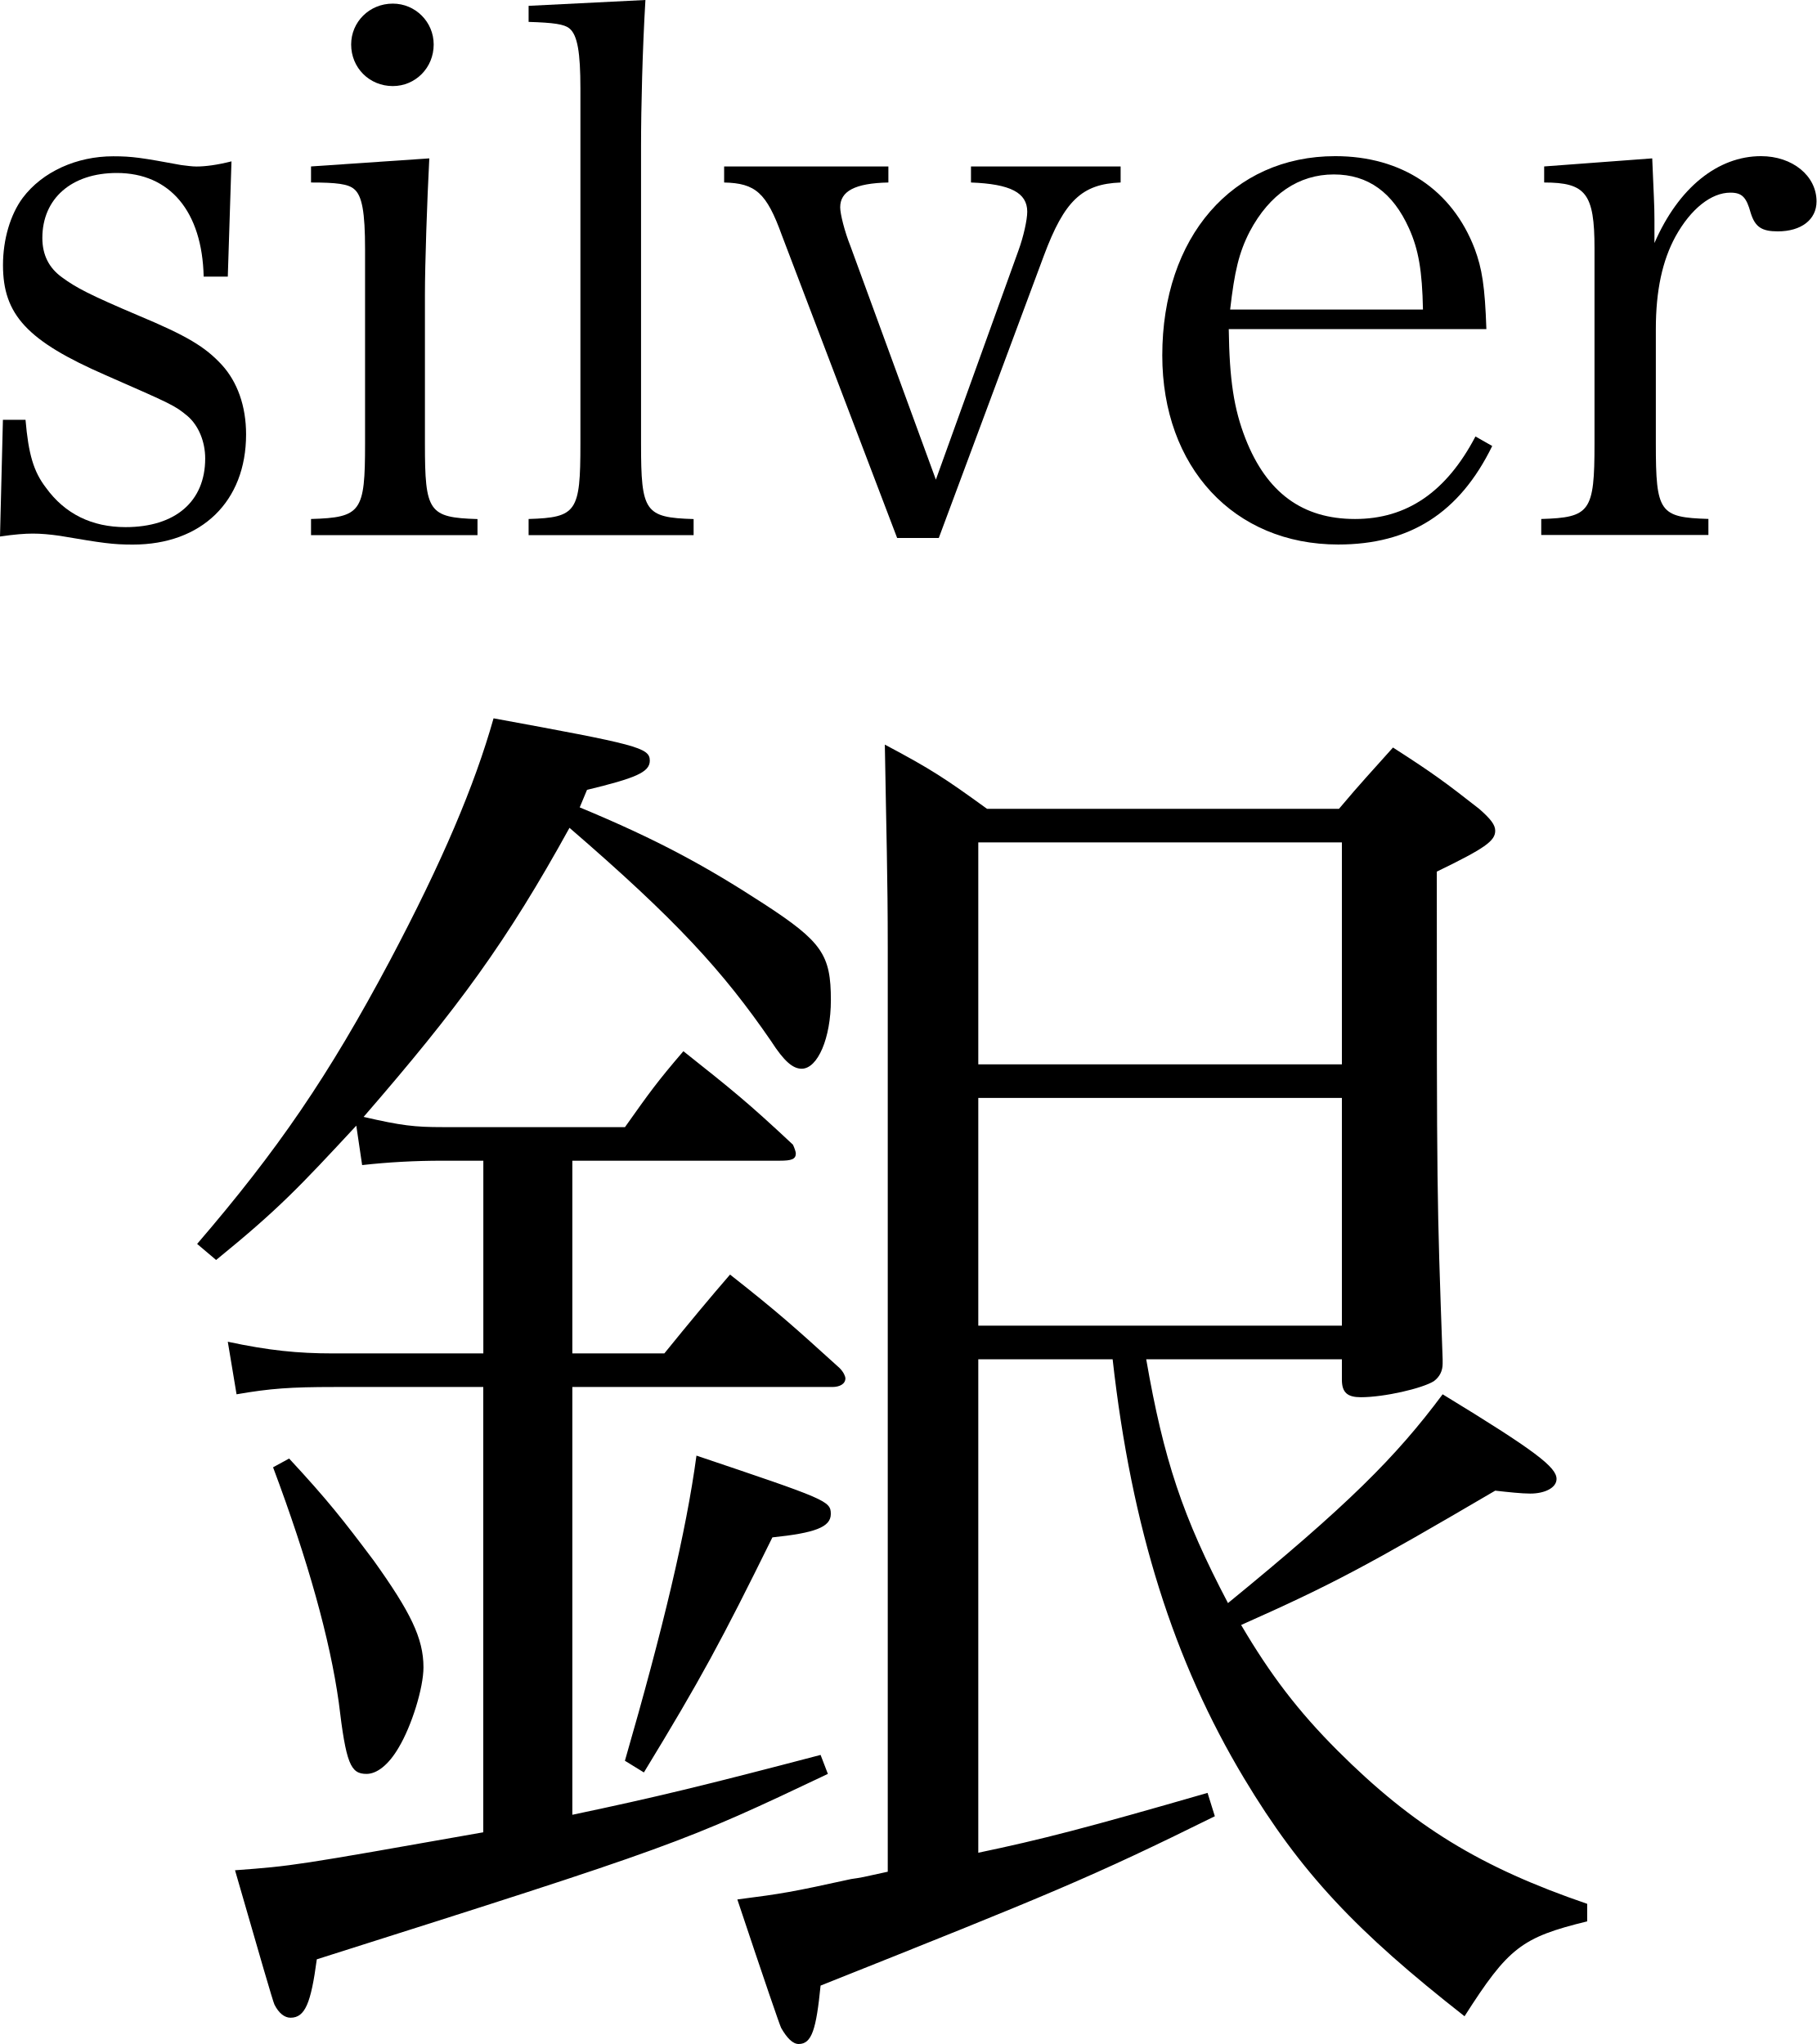
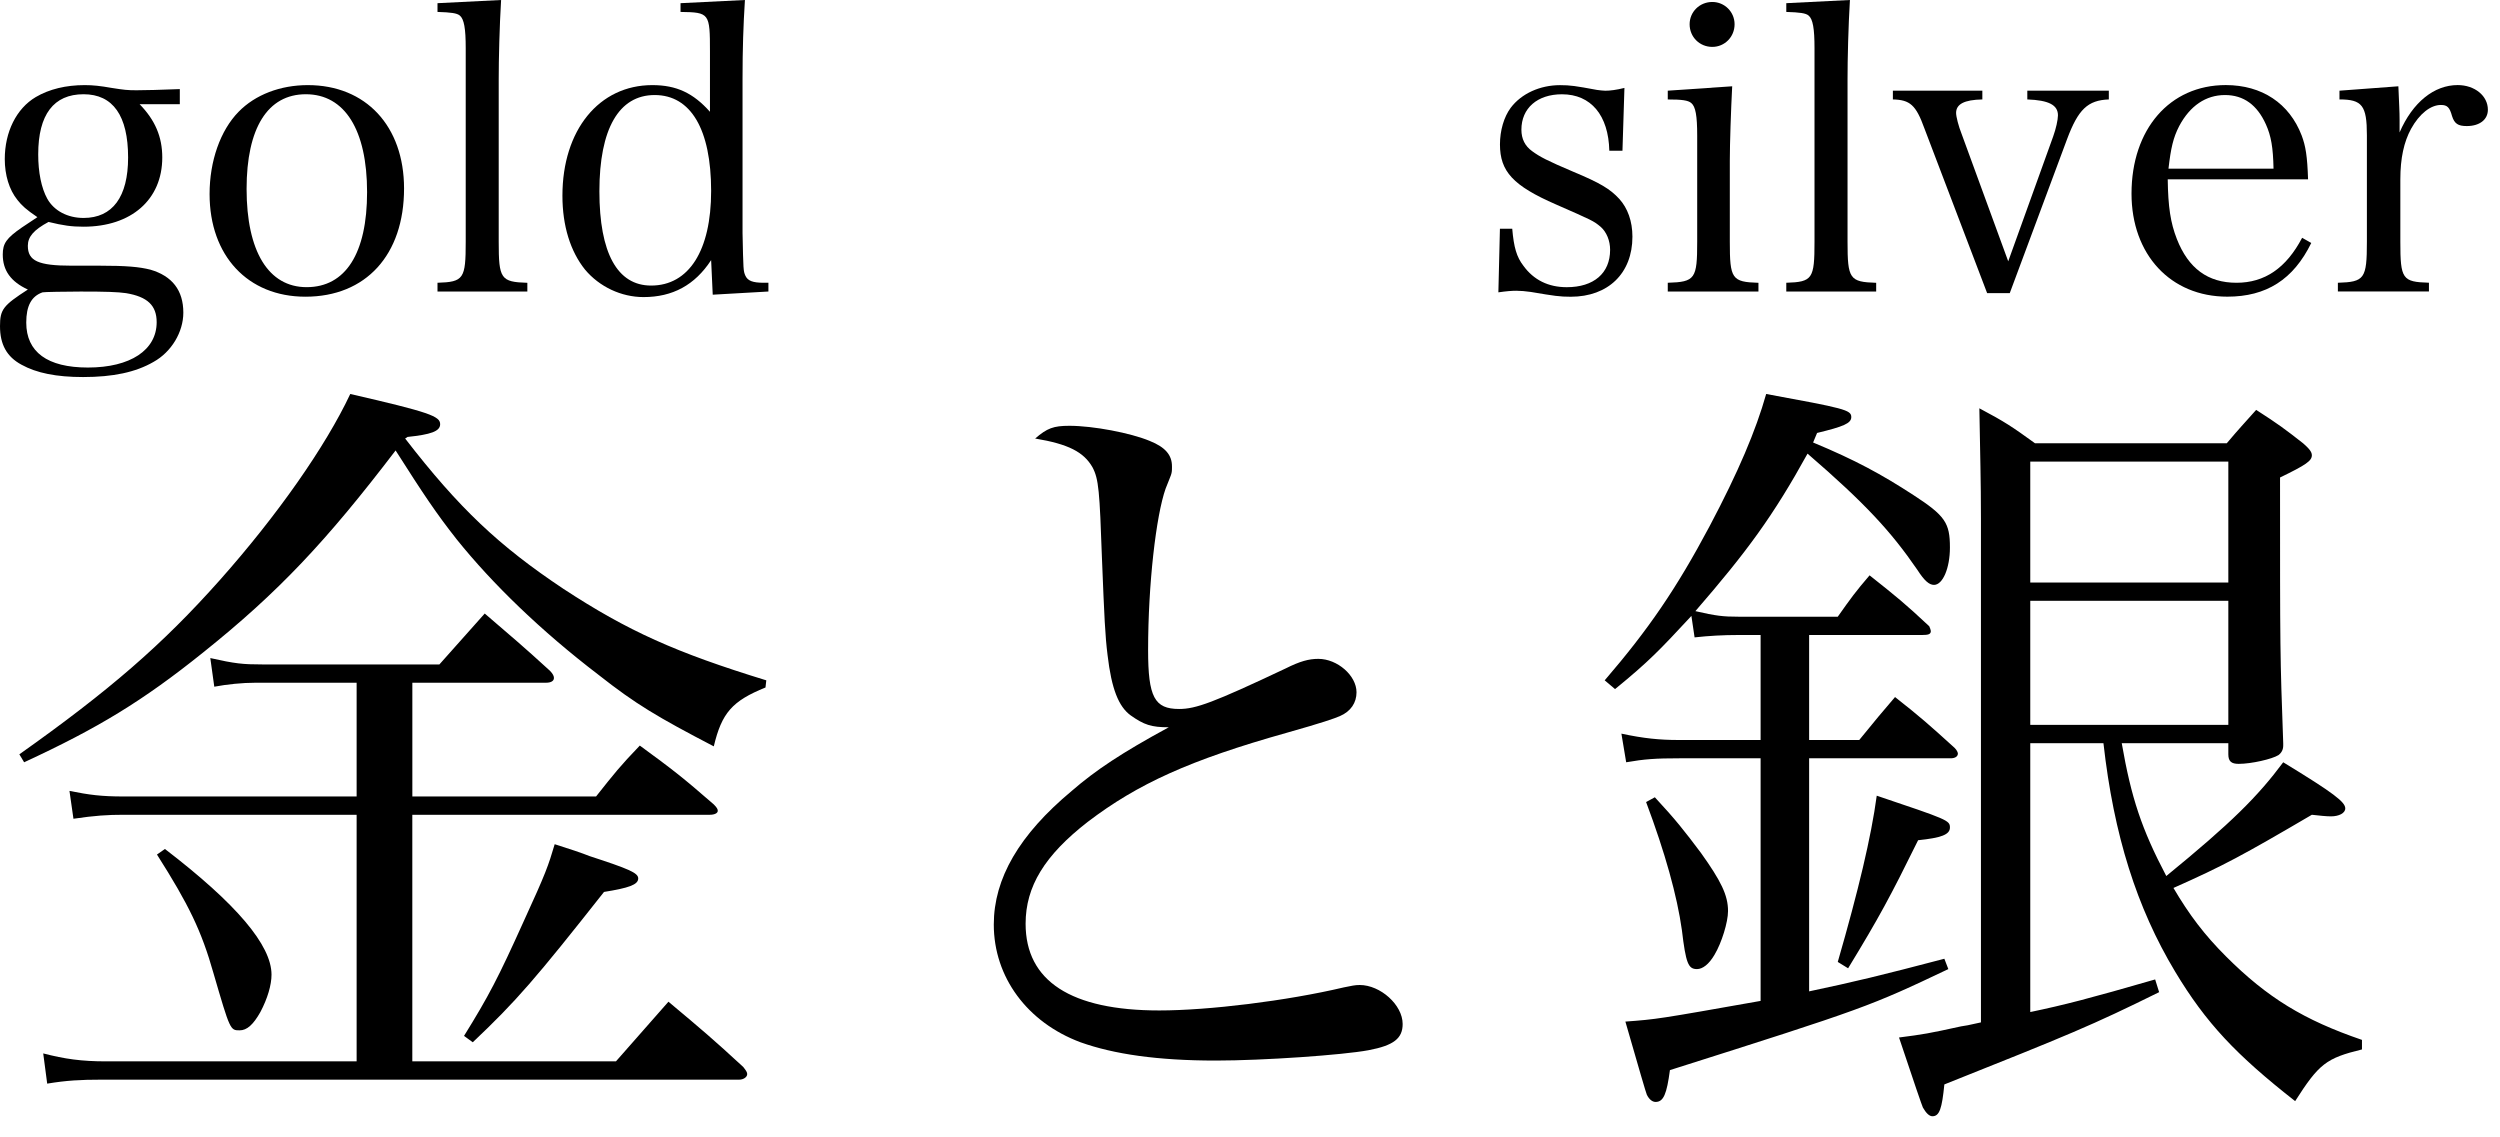
- <svg xmlns="http://www.w3.org/2000/svg" version="1.1" id="レイヤー_1" width="26.124" height="29.4" viewBox="0 0 26.124 29.4" overflow="visible" enable-background="new 0 0 26.124 29.4" xml:space="preserve">
+ <svg xmlns="http://www.w3.org/2000/svg" version="1.1" id="レイヤー_1" width="66" height="30" viewBox="0 0 66 30" overflow="visible" enable-background="new 0 0 66 30" xml:space="preserve">
  <g>
-     <path d="M0.042,6.038h0.325c0.042,0.493,0.116,0.746,0.294,0.977c0.273,0.378,0.662,0.567,1.145,0.567   c0.714,0,1.145-0.368,1.145-0.987c0-0.241-0.094-0.472-0.252-0.609c-0.189-0.157-0.22-0.168-1.176-0.588   c-1.134-0.494-1.48-0.872-1.48-1.585c0-0.368,0.105-0.725,0.283-0.966c0.284-0.378,0.777-0.599,1.302-0.599   c0.273,0,0.409,0.021,0.977,0.126c0.084,0.01,0.157,0.021,0.22,0.021c0.126,0,0.294-0.021,0.504-0.074L3.276,3.979H2.929   C2.908,3.045,2.446,2.488,1.68,2.488c-0.651,0-1.071,0.368-1.071,0.935c0,0.242,0.094,0.431,0.284,0.567   c0.199,0.147,0.399,0.252,1.092,0.546C2.688,4.83,2.95,4.987,3.192,5.25c0.22,0.242,0.347,0.588,0.347,0.998   c0,0.966-0.641,1.585-1.628,1.585c-0.294,0-0.43-0.021-1.05-0.126C0.714,7.686,0.588,7.675,0.472,7.675   C0.357,7.675,0.21,7.686,0,7.717L0.042,6.038z" />
-     <path d="M6.174,2.278C6.142,2.888,6.111,3.801,6.111,4.242v2.142c0,0.977,0.052,1.061,0.756,1.082v0.231H4.473V7.465   C5.197,7.444,5.25,7.36,5.25,6.384V3.581c0-0.525-0.042-0.767-0.157-0.861C5.008,2.646,4.84,2.625,4.473,2.625V2.394L6.174,2.278z    M5.649,0.052c0.325,0,0.588,0.263,0.588,0.588c0,0.336-0.263,0.598-0.588,0.598c-0.336,0-0.599-0.262-0.599-0.598   C5.05,0.315,5.313,0.052,5.649,0.052z" />
-     <path d="M7.602,7.465C8.295,7.444,8.347,7.36,8.347,6.384V1.271c0-0.515-0.042-0.767-0.157-0.861   C8.116,0.347,7.959,0.326,7.602,0.315V0.084L9.282,0C9.24,0.704,9.219,1.543,9.219,2.1v4.284c0,0.977,0.053,1.061,0.756,1.082   v0.231H7.602V7.465z" />
-     <path d="M14.647,3.602c0.073-0.2,0.126-0.441,0.126-0.557c0-0.273-0.242-0.399-0.809-0.42V2.394h2.152v0.231   c-0.557,0.021-0.809,0.263-1.103,1.05l-1.512,4.063h-0.599l-1.659-4.357c-0.22-0.609-0.378-0.746-0.829-0.756V2.394h2.362v0.231   c-0.483,0.01-0.693,0.126-0.693,0.357c0,0.095,0.063,0.347,0.147,0.557l1.229,3.36L14.647,3.602z" />
-     <path d="M17.671,4.735c0.01,0.725,0.073,1.145,0.241,1.575c0.305,0.777,0.819,1.155,1.575,1.155c0.745,0,1.313-0.388,1.732-1.187   l0.241,0.137c-0.472,0.966-1.187,1.417-2.215,1.417c-1.501,0-2.53-1.113-2.53-2.72c0-1.701,1.008-2.866,2.488-2.866   c0.956,0,1.68,0.483,2.005,1.333c0.105,0.283,0.147,0.536,0.168,1.155H17.671z M20.464,4.452c-0.011-0.557-0.063-0.861-0.2-1.166   c-0.231-0.515-0.588-0.777-1.082-0.777c-0.504,0-0.924,0.284-1.208,0.819c-0.157,0.304-0.22,0.577-0.283,1.124H20.464z" />
-     <path d="M23.761,2.278c0.021,0.525,0.032,0.662,0.032,0.882c0,0.073,0,0.189,0,0.336c0.346-0.798,0.914-1.25,1.533-1.25   c0.452,0,0.798,0.283,0.798,0.651c0,0.263-0.221,0.431-0.557,0.431c-0.231,0-0.326-0.063-0.389-0.263   c-0.063-0.231-0.126-0.294-0.294-0.294c-0.273,0-0.567,0.231-0.788,0.63c-0.189,0.347-0.283,0.777-0.283,1.333v1.648   c0,0.987,0.052,1.061,0.756,1.082v0.231h-2.404V7.465c0.703-0.021,0.766-0.105,0.766-1.082V3.57c0-0.787-0.126-0.945-0.724-0.945   V2.394L23.761,2.278z" />
-     <path d="M8.231,19.467h1.323c0.357-0.441,0.672-0.819,0.945-1.134c0.693,0.546,0.903,0.735,1.575,1.344   c0.063,0.063,0.084,0.126,0.084,0.147c0,0.084-0.084,0.126-0.189,0.126H8.231v6.153c1.197-0.252,1.89-0.42,3.57-0.861l0.105,0.273   c-2.079,0.987-2.184,1.029-7.35,2.667c-0.084,0.63-0.168,0.84-0.378,0.84c-0.084,0-0.168-0.063-0.231-0.189   c-0.021-0.042-0.21-0.693-0.567-1.932c0.84-0.063,0.84-0.063,3.57-0.546V19.95H4.809c-0.63,0-0.924,0.021-1.407,0.105l-0.126-0.756   c0.588,0.126,1.008,0.168,1.512,0.168h2.163v-2.772H6.363c-0.399,0-0.777,0.021-1.155,0.063l-0.084-0.567   c-0.819,0.882-1.113,1.197-2.016,1.932l-0.273-0.231c1.155-1.344,1.89-2.415,2.772-4.074c0.756-1.428,1.218-2.52,1.491-3.486   c2.058,0.378,2.247,0.42,2.247,0.609c0,0.168-0.21,0.252-0.903,0.42l-0.105,0.252c1.113,0.462,1.806,0.84,2.646,1.386   c0.84,0.546,0.966,0.735,0.966,1.386c0,0.546-0.189,0.987-0.42,0.987c-0.126,0-0.252-0.105-0.441-0.399   c-0.693-1.008-1.365-1.743-2.898-3.066c-0.903,1.638-1.596,2.583-2.961,4.158c0.546,0.126,0.735,0.147,1.134,0.147h2.625   c0.357-0.504,0.462-0.651,0.84-1.092c0.714,0.567,0.924,0.735,1.575,1.344c0.021,0.042,0.042,0.105,0.042,0.126   c0,0.084-0.063,0.105-0.231,0.105H8.231V19.467z M4.158,20.979c0.546,0.588,0.777,0.882,1.218,1.47   c0.525,0.735,0.714,1.113,0.714,1.533c0,0.294-0.168,0.84-0.357,1.155c-0.147,0.252-0.315,0.378-0.462,0.378   c-0.231,0-0.294-0.147-0.399-1.029c-0.126-0.903-0.441-2.037-0.945-3.381L4.158,20.979z M8.987,25.326   c0.546-1.89,0.882-3.297,1.029-4.389c1.869,0.63,1.932,0.651,1.932,0.84s-0.231,0.273-0.84,0.336   c-0.735,1.491-1.029,2.037-1.848,3.381L8.987,25.326z M16.484,19.551c0.252,1.449,0.525,2.268,1.176,3.507   c1.722-1.407,2.415-2.1,3.087-3.003c1.344,0.819,1.638,1.05,1.638,1.218c0,0.126-0.168,0.21-0.378,0.21   c-0.126,0-0.315-0.021-0.504-0.042c-1.827,1.071-2.331,1.344-3.654,1.932c0.42,0.714,0.819,1.239,1.386,1.806   c1.092,1.092,2.058,1.68,3.591,2.205v0.252c-0.945,0.231-1.134,0.378-1.764,1.365c-1.554-1.218-2.352-2.058-3.171-3.423   c-1.008-1.68-1.617-3.591-1.89-6.027h-1.932v7.098c0.903-0.189,1.554-0.357,3.297-0.861l0.105,0.336   c-1.785,0.882-2.352,1.113-5.67,2.436c-0.063,0.63-0.126,0.84-0.315,0.84c-0.084,0-0.168-0.084-0.252-0.231   c-0.021-0.042-0.231-0.651-0.63-1.848c0.651-0.084,0.777-0.105,1.638-0.294c0.147-0.021,0.147-0.021,0.525-0.105V13.629   c0-1.029-0.021-1.659-0.042-2.919c0.672,0.357,0.861,0.483,1.47,0.924h5.061c0.336-0.399,0.441-0.504,0.777-0.882   c0.588,0.378,0.756,0.504,1.239,0.882c0.168,0.147,0.231,0.231,0.231,0.315c0,0.147-0.147,0.252-0.84,0.588   c0,4.662,0,4.662,0.084,7.014c0,0.021,0,0.042,0,0.063c0,0.105-0.042,0.189-0.126,0.252c-0.168,0.105-0.714,0.231-1.05,0.231   c-0.189,0-0.273-0.063-0.273-0.252v-0.294H16.484z M19.298,12.117h-5.229v3.192h5.229V12.117z M19.298,15.792h-5.229v3.276h5.229   V15.792z" />
+     <path d="M0.511,19.914c2.373-1.68,3.78-2.898,5.292-4.599c1.512-1.701,2.793-3.528,3.444-4.914c2.1,0.483,2.373,0.588,2.373,0.798   c0,0.189-0.252,0.273-0.861,0.336l-0.063,0.042c1.428,1.848,2.478,2.835,4.179,3.969c1.701,1.113,2.961,1.68,5.355,2.415   l-0.021,0.189c-0.882,0.357-1.155,0.672-1.365,1.554c-1.491-0.777-2.058-1.113-3.045-1.89c-1.512-1.155-2.793-2.394-3.738-3.57   c-0.546-0.693-0.882-1.197-1.617-2.352c-1.827,2.394-3.087,3.738-5.082,5.334c-1.596,1.281-2.772,1.995-4.725,2.898L0.511,19.914z    M15.736,21.027c0.483-0.609,0.63-0.798,1.155-1.344c0.861,0.63,1.134,0.84,1.953,1.554c0.084,0.084,0.105,0.126,0.105,0.168   c0,0.063-0.084,0.105-0.21,0.105h-7.854v6.51h5.376l1.386-1.575c0.903,0.756,1.176,0.987,1.974,1.722   c0.084,0.105,0.105,0.147,0.105,0.189c0,0.084-0.105,0.147-0.21,0.147H2.674c-0.546,0-0.924,0.021-1.428,0.105L1.141,27.81   c0.567,0.147,1.008,0.21,1.659,0.21h6.615v-6.51H3.262c-0.42,0-0.756,0.021-1.323,0.105L1.834,20.88   c0.525,0.105,0.84,0.147,1.428,0.147h6.153v-3.003H6.749c-0.357,0-0.756,0.042-1.092,0.105l-0.105-0.756   c0.651,0.147,0.861,0.168,1.365,0.168h4.683l1.197-1.344c0.756,0.651,0.987,0.84,1.722,1.512c0.084,0.084,0.105,0.147,0.105,0.189   c0,0.084-0.084,0.126-0.21,0.126h-3.528v3.003H15.736z M4.354,22.413c1.89,1.449,2.814,2.541,2.814,3.318   c0,0.273-0.105,0.63-0.294,0.987c-0.189,0.336-0.357,0.483-0.546,0.483c-0.252,0-0.252,0-0.693-1.512   c-0.315-1.113-0.651-1.806-1.491-3.129L4.354,22.413z M12.25,27.348c0.651-1.05,0.903-1.533,1.575-3.024   c0.588-1.281,0.651-1.47,0.819-2.037c0.399,0.126,0.714,0.231,0.924,0.315c1.029,0.336,1.281,0.441,1.281,0.588   c0,0.168-0.252,0.252-0.903,0.357c-1.806,2.289-2.31,2.877-3.465,3.969L12.25,27.348z" />
+     <path d="M28.231,11.241c0.63,0,1.617,0.189,2.121,0.399c0.42,0.168,0.588,0.378,0.588,0.672c0,0.021,0,0.042,0,0.042   c0,0.168-0.021,0.168-0.168,0.546c-0.252,0.714-0.462,2.52-0.462,4.263c0,1.239,0.168,1.554,0.819,1.554   c0.441,0,0.903-0.168,2.814-1.071c0.378-0.189,0.609-0.252,0.861-0.252c0.504,0,1.008,0.441,1.008,0.882   c0,0.273-0.147,0.504-0.441,0.63c-0.147,0.063-0.441,0.168-1.407,0.441c-2.541,0.714-3.927,1.344-5.25,2.352   c-1.134,0.882-1.638,1.701-1.638,2.688c0,1.512,1.197,2.289,3.528,2.289c1.302,0,3.36-0.252,4.872-0.609   c0.21-0.042,0.294-0.063,0.42-0.063c0.546,0,1.134,0.525,1.134,1.029c0,0.378-0.231,0.567-0.903,0.693   c-0.672,0.126-2.772,0.273-4.032,0.273c-1.533,0-2.688-0.168-3.57-0.483c-1.407-0.525-2.289-1.722-2.289-3.108   c0-1.218,0.672-2.373,2.058-3.528c0.63-0.546,1.323-1.008,2.562-1.68c-0.462,0-0.651-0.063-1.008-0.315   c-0.315-0.231-0.504-0.693-0.609-1.596c-0.063-0.504-0.084-0.966-0.147-2.541c-0.063-1.785-0.084-2.1-0.252-2.415   c-0.231-0.399-0.63-0.609-1.512-0.756C27.644,11.304,27.812,11.241,28.231,11.241z" />
+     <path d="M47.761,19.536h1.323c0.357-0.441,0.672-0.819,0.945-1.134c0.693,0.546,0.903,0.735,1.575,1.344   c0.063,0.063,0.084,0.126,0.084,0.147c0,0.084-0.084,0.126-0.189,0.126h-3.738v6.153c1.197-0.252,1.89-0.42,3.57-0.861l0.105,0.273   c-2.079,0.987-2.184,1.029-7.35,2.667c-0.084,0.63-0.168,0.84-0.378,0.84c-0.084,0-0.168-0.063-0.231-0.189   c-0.021-0.042-0.21-0.693-0.567-1.932c0.84-0.063,0.84-0.063,3.57-0.546v-6.405h-2.142c-0.63,0-0.924,0.021-1.407,0.105   l-0.126-0.756c0.588,0.126,1.008,0.168,1.512,0.168h2.163v-2.772h-0.588c-0.399,0-0.777,0.021-1.155,0.063l-0.084-0.567   c-0.819,0.882-1.113,1.197-2.016,1.932l-0.273-0.231c1.155-1.344,1.89-2.415,2.772-4.074c0.756-1.428,1.218-2.52,1.491-3.486   c2.058,0.378,2.247,0.42,2.247,0.609c0,0.168-0.21,0.252-0.903,0.42l-0.105,0.252c1.113,0.462,1.806,0.84,2.646,1.386   c0.84,0.546,0.966,0.735,0.966,1.386c0,0.546-0.189,0.987-0.42,0.987c-0.126,0-0.252-0.105-0.441-0.399   c-0.693-1.008-1.365-1.743-2.898-3.066c-0.903,1.638-1.596,2.583-2.961,4.158c0.546,0.126,0.735,0.147,1.134,0.147h2.625   c0.357-0.504,0.462-0.651,0.84-1.092c0.714,0.567,0.924,0.735,1.575,1.344c0.021,0.042,0.042,0.105,0.042,0.126   c0,0.084-0.063,0.105-0.231,0.105h-2.982V19.536z M43.688,21.048c0.546,0.588,0.777,0.882,1.218,1.47   c0.525,0.735,0.714,1.113,0.714,1.533c0,0.294-0.168,0.84-0.357,1.155c-0.147,0.252-0.315,0.378-0.462,0.378   c-0.231,0-0.294-0.147-0.399-1.029c-0.126-0.903-0.441-2.037-0.945-3.381L43.688,21.048z M48.517,25.395   c0.546-1.89,0.882-3.297,1.029-4.389c1.869,0.63,1.932,0.651,1.932,0.84s-0.231,0.273-0.84,0.336   c-0.735,1.491-1.029,2.037-1.848,3.381L48.517,25.395z M56.014,19.62c0.252,1.449,0.525,2.268,1.176,3.507   c1.722-1.407,2.415-2.1,3.087-3.003c1.344,0.819,1.638,1.05,1.638,1.218c0,0.126-0.168,0.21-0.378,0.21   c-0.126,0-0.315-0.021-0.504-0.042c-1.827,1.071-2.331,1.344-3.654,1.932c0.42,0.714,0.819,1.239,1.386,1.806   c1.092,1.092,2.058,1.68,3.591,2.205v0.252c-0.945,0.231-1.134,0.378-1.764,1.365c-1.554-1.218-2.352-2.058-3.171-3.423   c-1.008-1.68-1.617-3.591-1.89-6.027h-1.932v7.098c0.903-0.189,1.554-0.357,3.297-0.861l0.105,0.336   c-1.785,0.882-2.352,1.113-5.67,2.436c-0.063,0.63-0.126,0.84-0.315,0.84c-0.084,0-0.168-0.084-0.252-0.231   c-0.021-0.042-0.231-0.651-0.63-1.848c0.651-0.084,0.777-0.105,1.638-0.294c0.147-0.021,0.147-0.021,0.525-0.105V13.698   c0-1.029-0.021-1.659-0.042-2.919c0.672,0.357,0.861,0.483,1.47,0.924h5.061c0.336-0.399,0.441-0.504,0.777-0.882   c0.588,0.378,0.756,0.504,1.239,0.882c0.168,0.147,0.231,0.231,0.231,0.315c0,0.147-0.147,0.252-0.84,0.588   c0,4.662,0,4.662,0.084,7.014c0,0.021,0,0.042,0,0.063c0,0.105-0.042,0.189-0.126,0.252c-0.168,0.105-0.714,0.231-1.05,0.231   c-0.189,0-0.273-0.063-0.273-0.252V19.62H56.014z M58.828,12.186h-5.229v3.192h5.229V12.186z M58.828,15.861h-5.229v3.276h5.229   V15.861z" />
+   </g>
+   <g>
+     <path d="M3.686,2.751c0.409,0.42,0.598,0.861,0.598,1.407c0,1.113-0.819,1.827-2.079,1.827c-0.315,0-0.536-0.031-0.924-0.126   c-0.388,0.21-0.546,0.389-0.546,0.63c0,0.399,0.273,0.525,1.155,0.525c0.147,0,0.231,0,0.494,0c0.084,0,0.2,0,0.242,0   c0.714,0,1.05,0.031,1.344,0.105C4.546,7.287,4.84,7.665,4.84,8.253c0,0.515-0.315,1.04-0.788,1.302   C3.581,9.828,2.982,9.954,2.194,9.954c-0.704,0-1.229-0.105-1.627-0.326C0.178,9.418,0,9.093,0,8.61   c0-0.441,0.084-0.546,0.735-0.966C0.283,7.434,0.073,7.14,0.073,6.72c0-0.294,0.095-0.431,0.504-0.714l0.41-0.273   c-0.294-0.199-0.41-0.305-0.525-0.452C0.241,5.008,0.126,4.62,0.126,4.2c0-0.714,0.304-1.333,0.819-1.638   c0.357-0.21,0.798-0.315,1.292-0.315c0.221,0,0.41,0.021,0.704,0.073c0.336,0.053,0.42,0.063,0.662,0.063   c0.262,0,0.577-0.01,1.144-0.031v0.399H3.686z M0.693,8.516c0,0.777,0.557,1.187,1.627,1.187c1.124,0,1.816-0.462,1.816-1.197   c0-0.441-0.241-0.672-0.809-0.767c-0.22-0.031-0.525-0.042-1.197-0.042c-0.368,0-0.998,0.011-1.008,0.021   C0.829,7.822,0.693,8.075,0.693,8.516z M1.25,5.25c0.178,0.315,0.535,0.504,0.956,0.504c0.766,0,1.176-0.557,1.176-1.596   c0-1.103-0.399-1.67-1.176-1.67c-0.788,0-1.197,0.536-1.197,1.585C1.008,4.546,1.092,4.966,1.25,5.25z" />
+     <path d="M6.299,2.951c0.441-0.452,1.103-0.704,1.827-0.704c1.533,0,2.541,1.082,2.541,2.73c0,1.753-1.008,2.856-2.604,2.856   c-1.522,0-2.53-1.082-2.53-2.709C5.533,4.252,5.816,3.444,6.299,2.951z M8.095,7.581c1.029,0,1.596-0.893,1.596-2.51   c0-1.638-0.588-2.583-1.617-2.583c-1.008,0-1.564,0.893-1.564,2.499C6.51,6.636,7.087,7.581,8.095,7.581z" />
+     <path d="M11.55,7.465c0.693-0.021,0.745-0.105,0.745-1.082V1.271c0-0.515-0.042-0.767-0.157-0.861   c-0.074-0.063-0.231-0.084-0.588-0.095V0.084L13.229,0c-0.042,0.704-0.063,1.543-0.063,2.1v4.284c0,0.977,0.053,1.061,0.756,1.082   v0.231H11.55V7.465z" />
+     <path d="M19.666,0c-0.042,0.672-0.063,1.281-0.063,2.089v4.063c0.021,0.987,0.021,0.998,0.074,1.124   c0.063,0.137,0.189,0.189,0.493,0.189h0.116v0.231l-1.47,0.084l-0.042-0.913c-0.431,0.661-1.019,0.976-1.785,0.976   c-0.588,0-1.165-0.273-1.543-0.724c-0.388-0.483-0.598-1.155-0.598-1.953c0-1.732,0.966-2.919,2.373-2.919   c0.64,0,1.081,0.21,1.522,0.704V1.365c0-1.018-0.011-1.039-0.777-1.05V0.084L19.666,0z M17.283,2.509   c-0.945,0-1.459,0.893-1.459,2.541c0,1.627,0.472,2.489,1.365,2.489c0.998,0,1.585-0.924,1.585-2.499   C18.773,3.413,18.238,2.509,17.283,2.509z" />
+     <path d="M39.598,6.038h0.325c0.042,0.493,0.116,0.746,0.294,0.977c0.273,0.378,0.662,0.567,1.145,0.567   c0.714,0,1.145-0.368,1.145-0.987c0-0.241-0.094-0.472-0.252-0.609c-0.189-0.157-0.22-0.168-1.176-0.588   c-1.134-0.494-1.48-0.872-1.48-1.585c0-0.368,0.105-0.725,0.283-0.966c0.284-0.378,0.777-0.599,1.302-0.599   c0.273,0,0.409,0.021,0.977,0.126c0.084,0.01,0.157,0.021,0.22,0.021c0.126,0,0.294-0.021,0.504-0.074l-0.052,1.659h-0.347   c-0.021-0.935-0.483-1.491-1.25-1.491c-0.651,0-1.071,0.368-1.071,0.935c0,0.242,0.094,0.431,0.284,0.567   c0.199,0.147,0.399,0.252,1.092,0.546c0.704,0.294,0.966,0.451,1.208,0.714c0.22,0.242,0.347,0.588,0.347,0.998   c0,0.966-0.641,1.585-1.628,1.585c-0.294,0-0.43-0.021-1.05-0.126c-0.147-0.021-0.273-0.032-0.389-0.032   c-0.115,0-0.262,0.011-0.472,0.042L39.598,6.038z" />
+     <path d="M45.73,2.278c-0.032,0.609-0.063,1.522-0.063,1.964v2.142c0,0.977,0.052,1.061,0.756,1.082v0.231h-2.394V7.465   c0.725-0.021,0.777-0.105,0.777-1.082V3.581c0-0.525-0.042-0.767-0.157-0.861c-0.084-0.073-0.252-0.094-0.62-0.094V2.394   L45.73,2.278z M45.205,0.052c0.325,0,0.588,0.263,0.588,0.588c0,0.336-0.263,0.598-0.588,0.598c-0.336,0-0.599-0.262-0.599-0.598   C44.606,0.315,44.869,0.052,45.205,0.052z" />
+     <path d="M47.158,7.465c0.693-0.021,0.745-0.105,0.745-1.082V1.271c0-0.515-0.042-0.767-0.157-0.861   c-0.074-0.063-0.231-0.084-0.588-0.095V0.084L48.838,0c-0.042,0.704-0.063,1.543-0.063,2.1v4.284c0,0.977,0.053,1.061,0.756,1.082   v0.231h-2.373V7.465z" />
+     <path d="M54.204,3.602c0.073-0.2,0.126-0.441,0.126-0.557c0-0.273-0.242-0.399-0.809-0.42V2.394h2.152v0.231   c-0.557,0.021-0.809,0.263-1.103,1.05l-1.512,4.063H52.46l-1.659-4.357c-0.22-0.609-0.378-0.746-0.829-0.756V2.394h2.362v0.231   c-0.483,0.01-0.693,0.126-0.693,0.357c0,0.095,0.063,0.347,0.147,0.557l1.229,3.36L54.204,3.602z" />
+     <path d="M57.228,4.735c0.01,0.725,0.073,1.145,0.241,1.575c0.305,0.777,0.819,1.155,1.575,1.155c0.745,0,1.313-0.388,1.732-1.187   l0.241,0.137c-0.472,0.966-1.187,1.417-2.215,1.417c-1.501,0-2.53-1.113-2.53-2.72c0-1.701,1.008-2.866,2.488-2.866   c0.956,0,1.68,0.483,2.005,1.333c0.105,0.283,0.147,0.536,0.168,1.155H57.228z M60.021,4.452c-0.011-0.557-0.063-0.861-0.2-1.166   c-0.231-0.515-0.588-0.777-1.082-0.777c-0.504,0-0.924,0.284-1.208,0.819c-0.157,0.304-0.22,0.577-0.283,1.124H60.021z" />
+     <path d="M63.317,2.278c0.021,0.525,0.032,0.662,0.032,0.882c0,0.073,0,0.189,0,0.336c0.346-0.798,0.913-1.25,1.533-1.25   c0.451,0,0.798,0.283,0.798,0.651c0,0.263-0.221,0.431-0.557,0.431c-0.231,0-0.325-0.063-0.389-0.263   c-0.063-0.231-0.126-0.294-0.294-0.294c-0.272,0-0.567,0.231-0.788,0.63c-0.189,0.347-0.283,0.777-0.283,1.333v1.648   c0,0.987,0.052,1.061,0.755,1.082v0.231h-2.404V7.465c0.703-0.021,0.766-0.105,0.766-1.082V3.57c0-0.787-0.126-0.945-0.724-0.945   V2.394L63.317,2.278z" />
  </g>
</svg>
